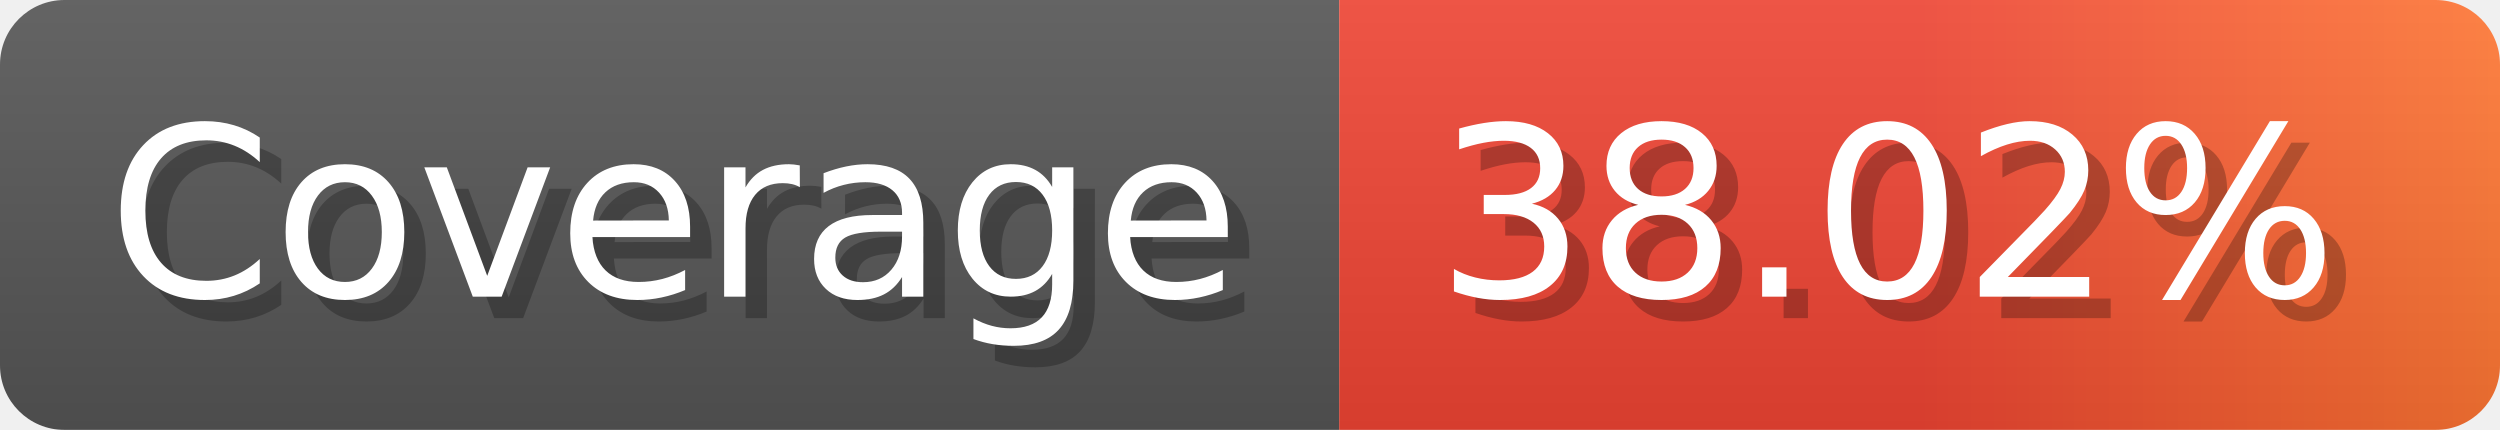
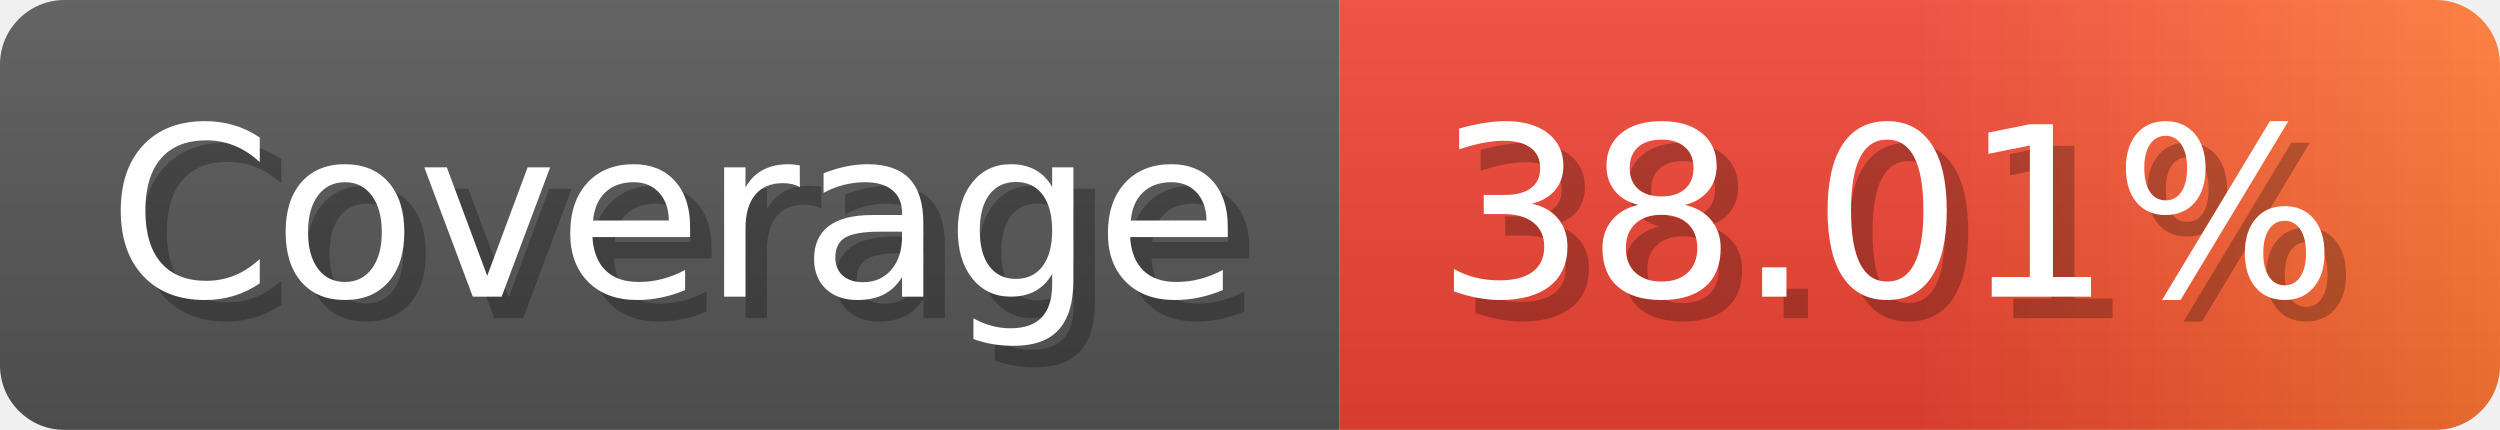
- <svg xmlns="http://www.w3.org/2000/svg" width="116.3" height="20" viewBox="0 0 1163 200" role="img" aria-label="Coverage: 38.02%">
+ <svg xmlns="http://www.w3.org/2000/svg" width="116.3" height="20" viewBox="0 0 1163 200" role="img" aria-label="Coverage: 38.01%">
  <linearGradient id="a" x2="0" y2="100%">
    <stop offset="0" stop-opacity=".1" stop-color="#EEE" />
    <stop offset="1" stop-opacity=".1" />
  </linearGradient>
  <mask id="m">
    <rect width="1163" height="200" rx="30" fill="#FFF" />
  </mask>
  <g mask="url(#m)">
    <rect width="623" height="200" fill="#555" />
    <rect width="540" height="200" fill="url(#x)" x="623" />
    <rect width="1163" height="200" fill="url(#a)" />
  </g>
  <g aria-hidden="true" fill="#fff" text-anchor="start" font-family="Verdana,DejaVu Sans,sans-serif" font-size="110">
    <text x="60" y="148" textLength="523" fill="#000" opacity="0.25">Coverage</text>
    <text x="50" y="138" textLength="523">Coverage</text>
-     <text x="678" y="148" textLength="440" fill="#000" opacity="0.25">38.02%</text>
-     <text x="668" y="138" textLength="440">38.02%</text>
+     <text x="678" y="148" textLength="440" fill="#000" opacity="0.25">38.01%</text>
+     <text x="668" y="138" textLength="440">38.01%</text>
  </g>
  <linearGradient id="x" x1="0%" y1="0%" x2="100%" y2="0%">
    <stop offset="0%" style="stop-color:#E43" />
    <stop offset="50%" style="stop-color:#E43" />
    <stop offset="100%" style="stop-color:#F73" />
  </linearGradient>
</svg>
